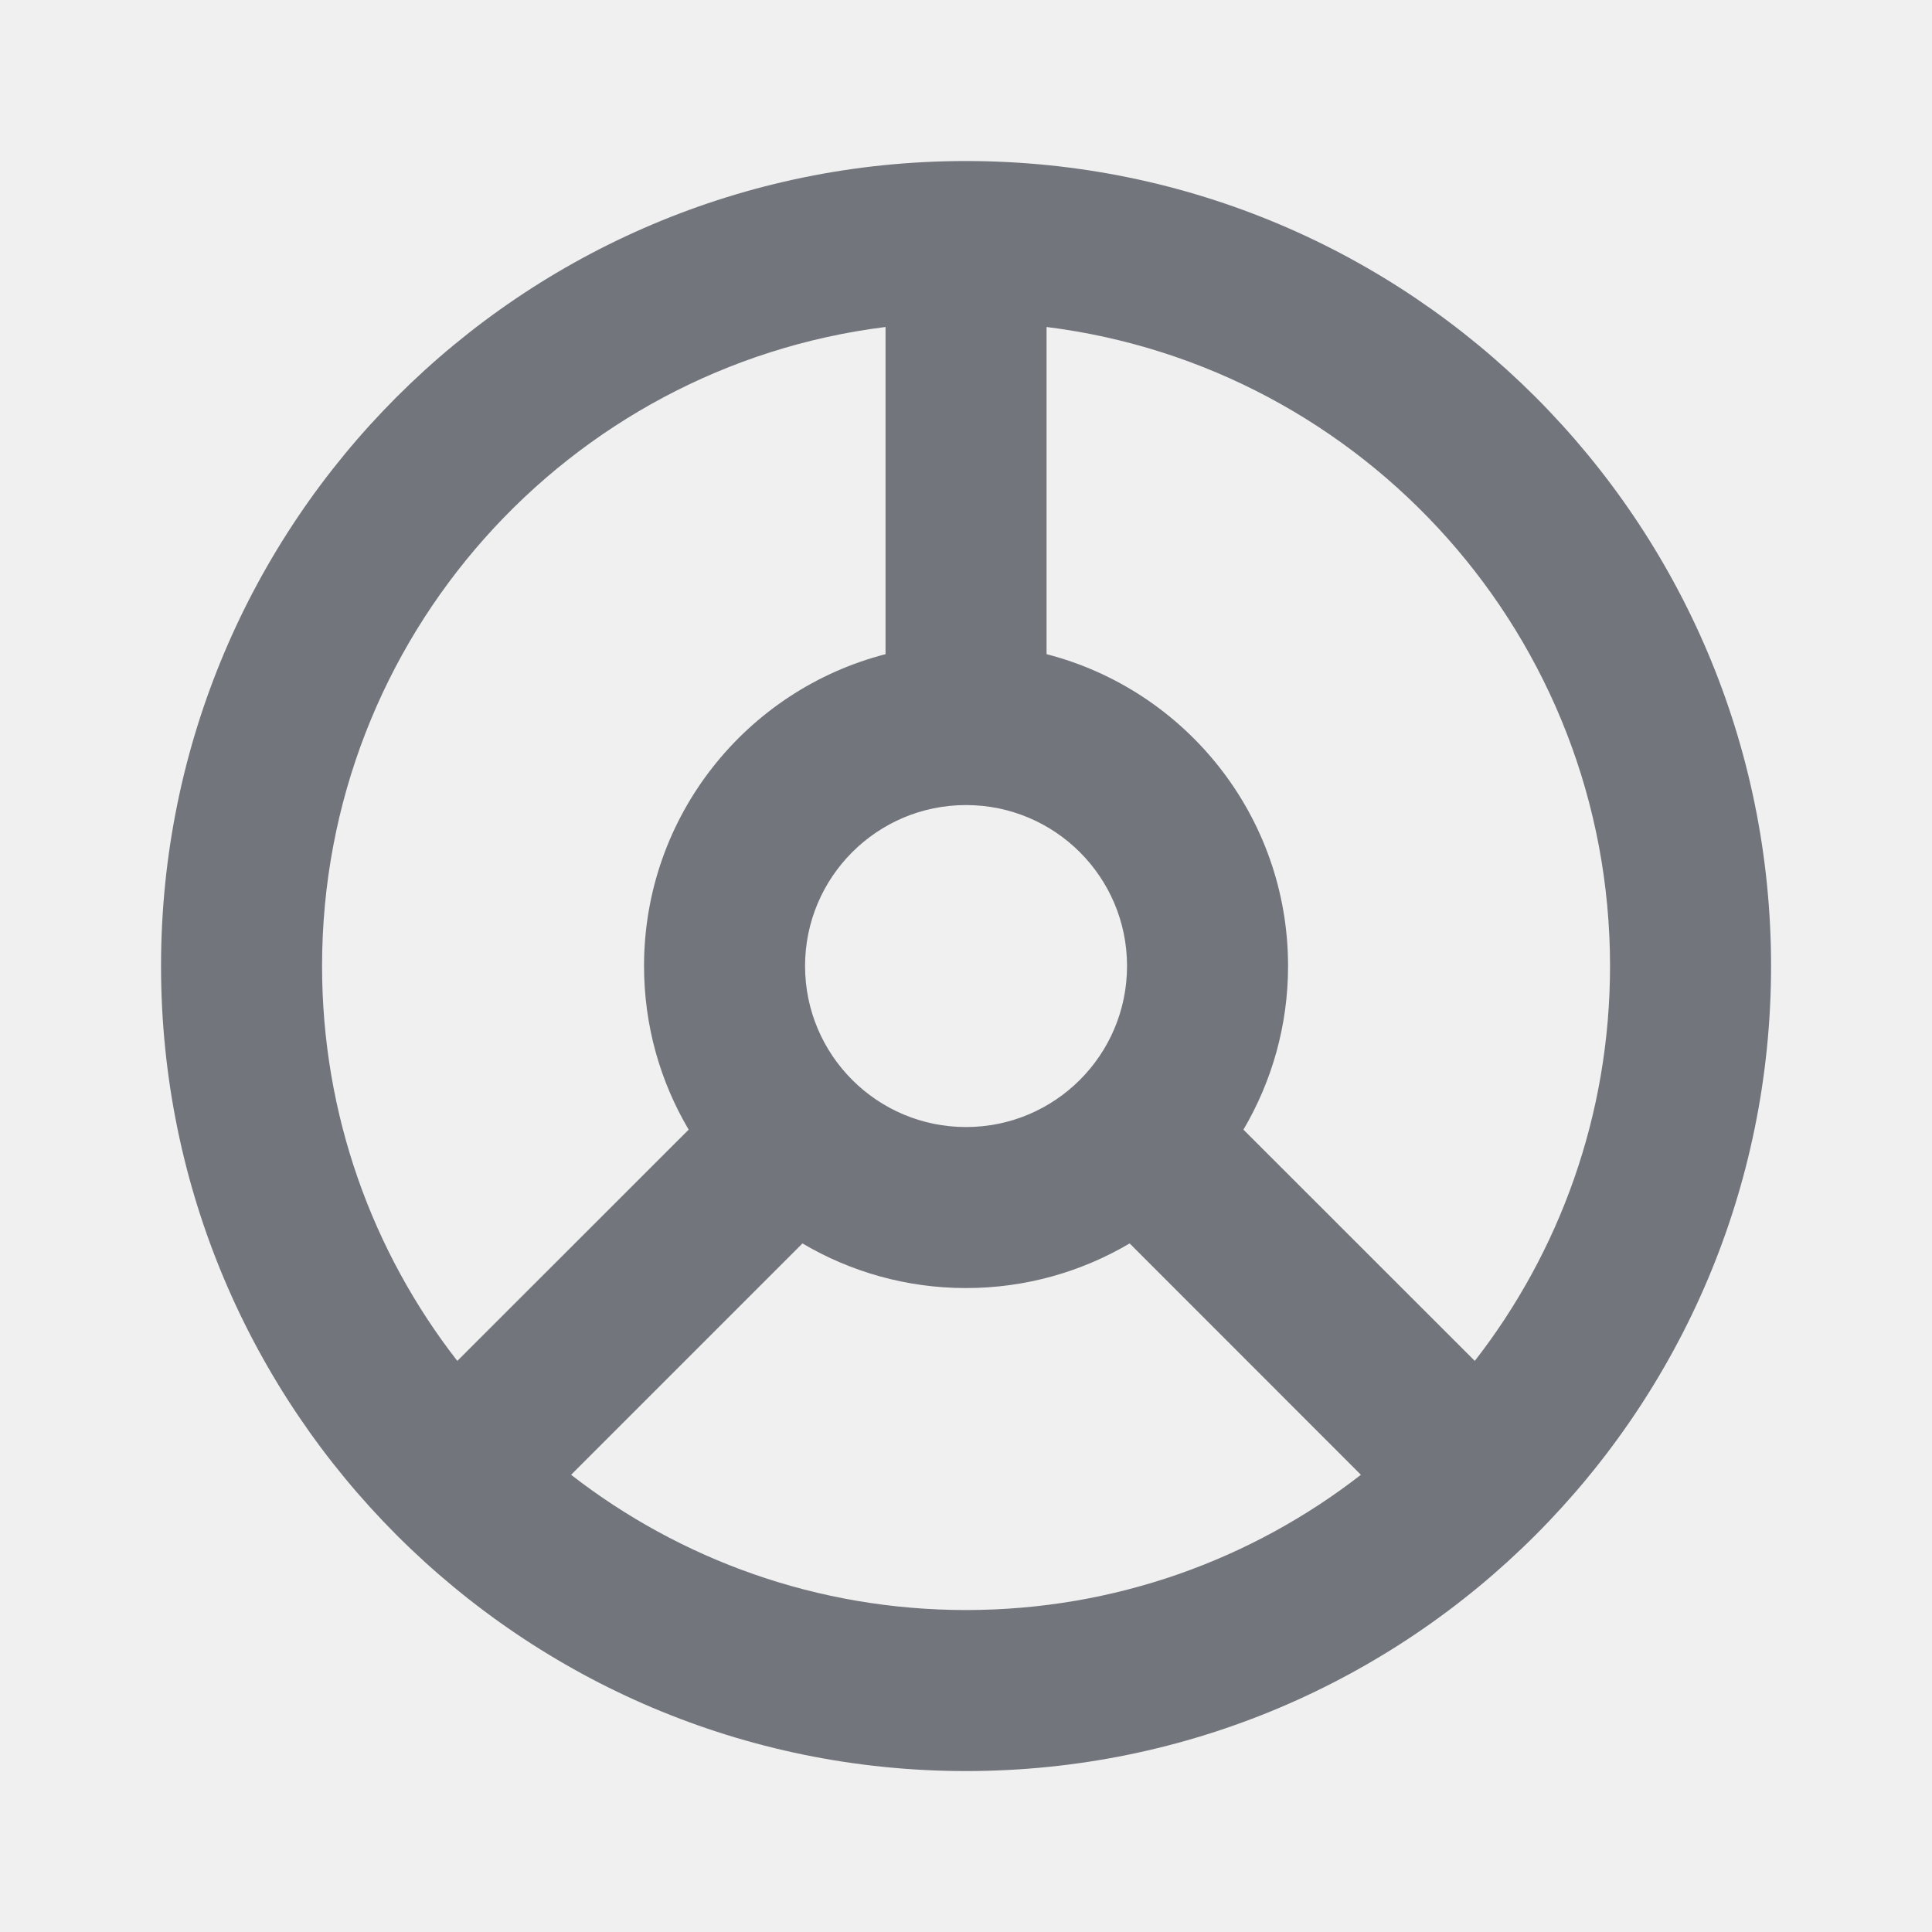
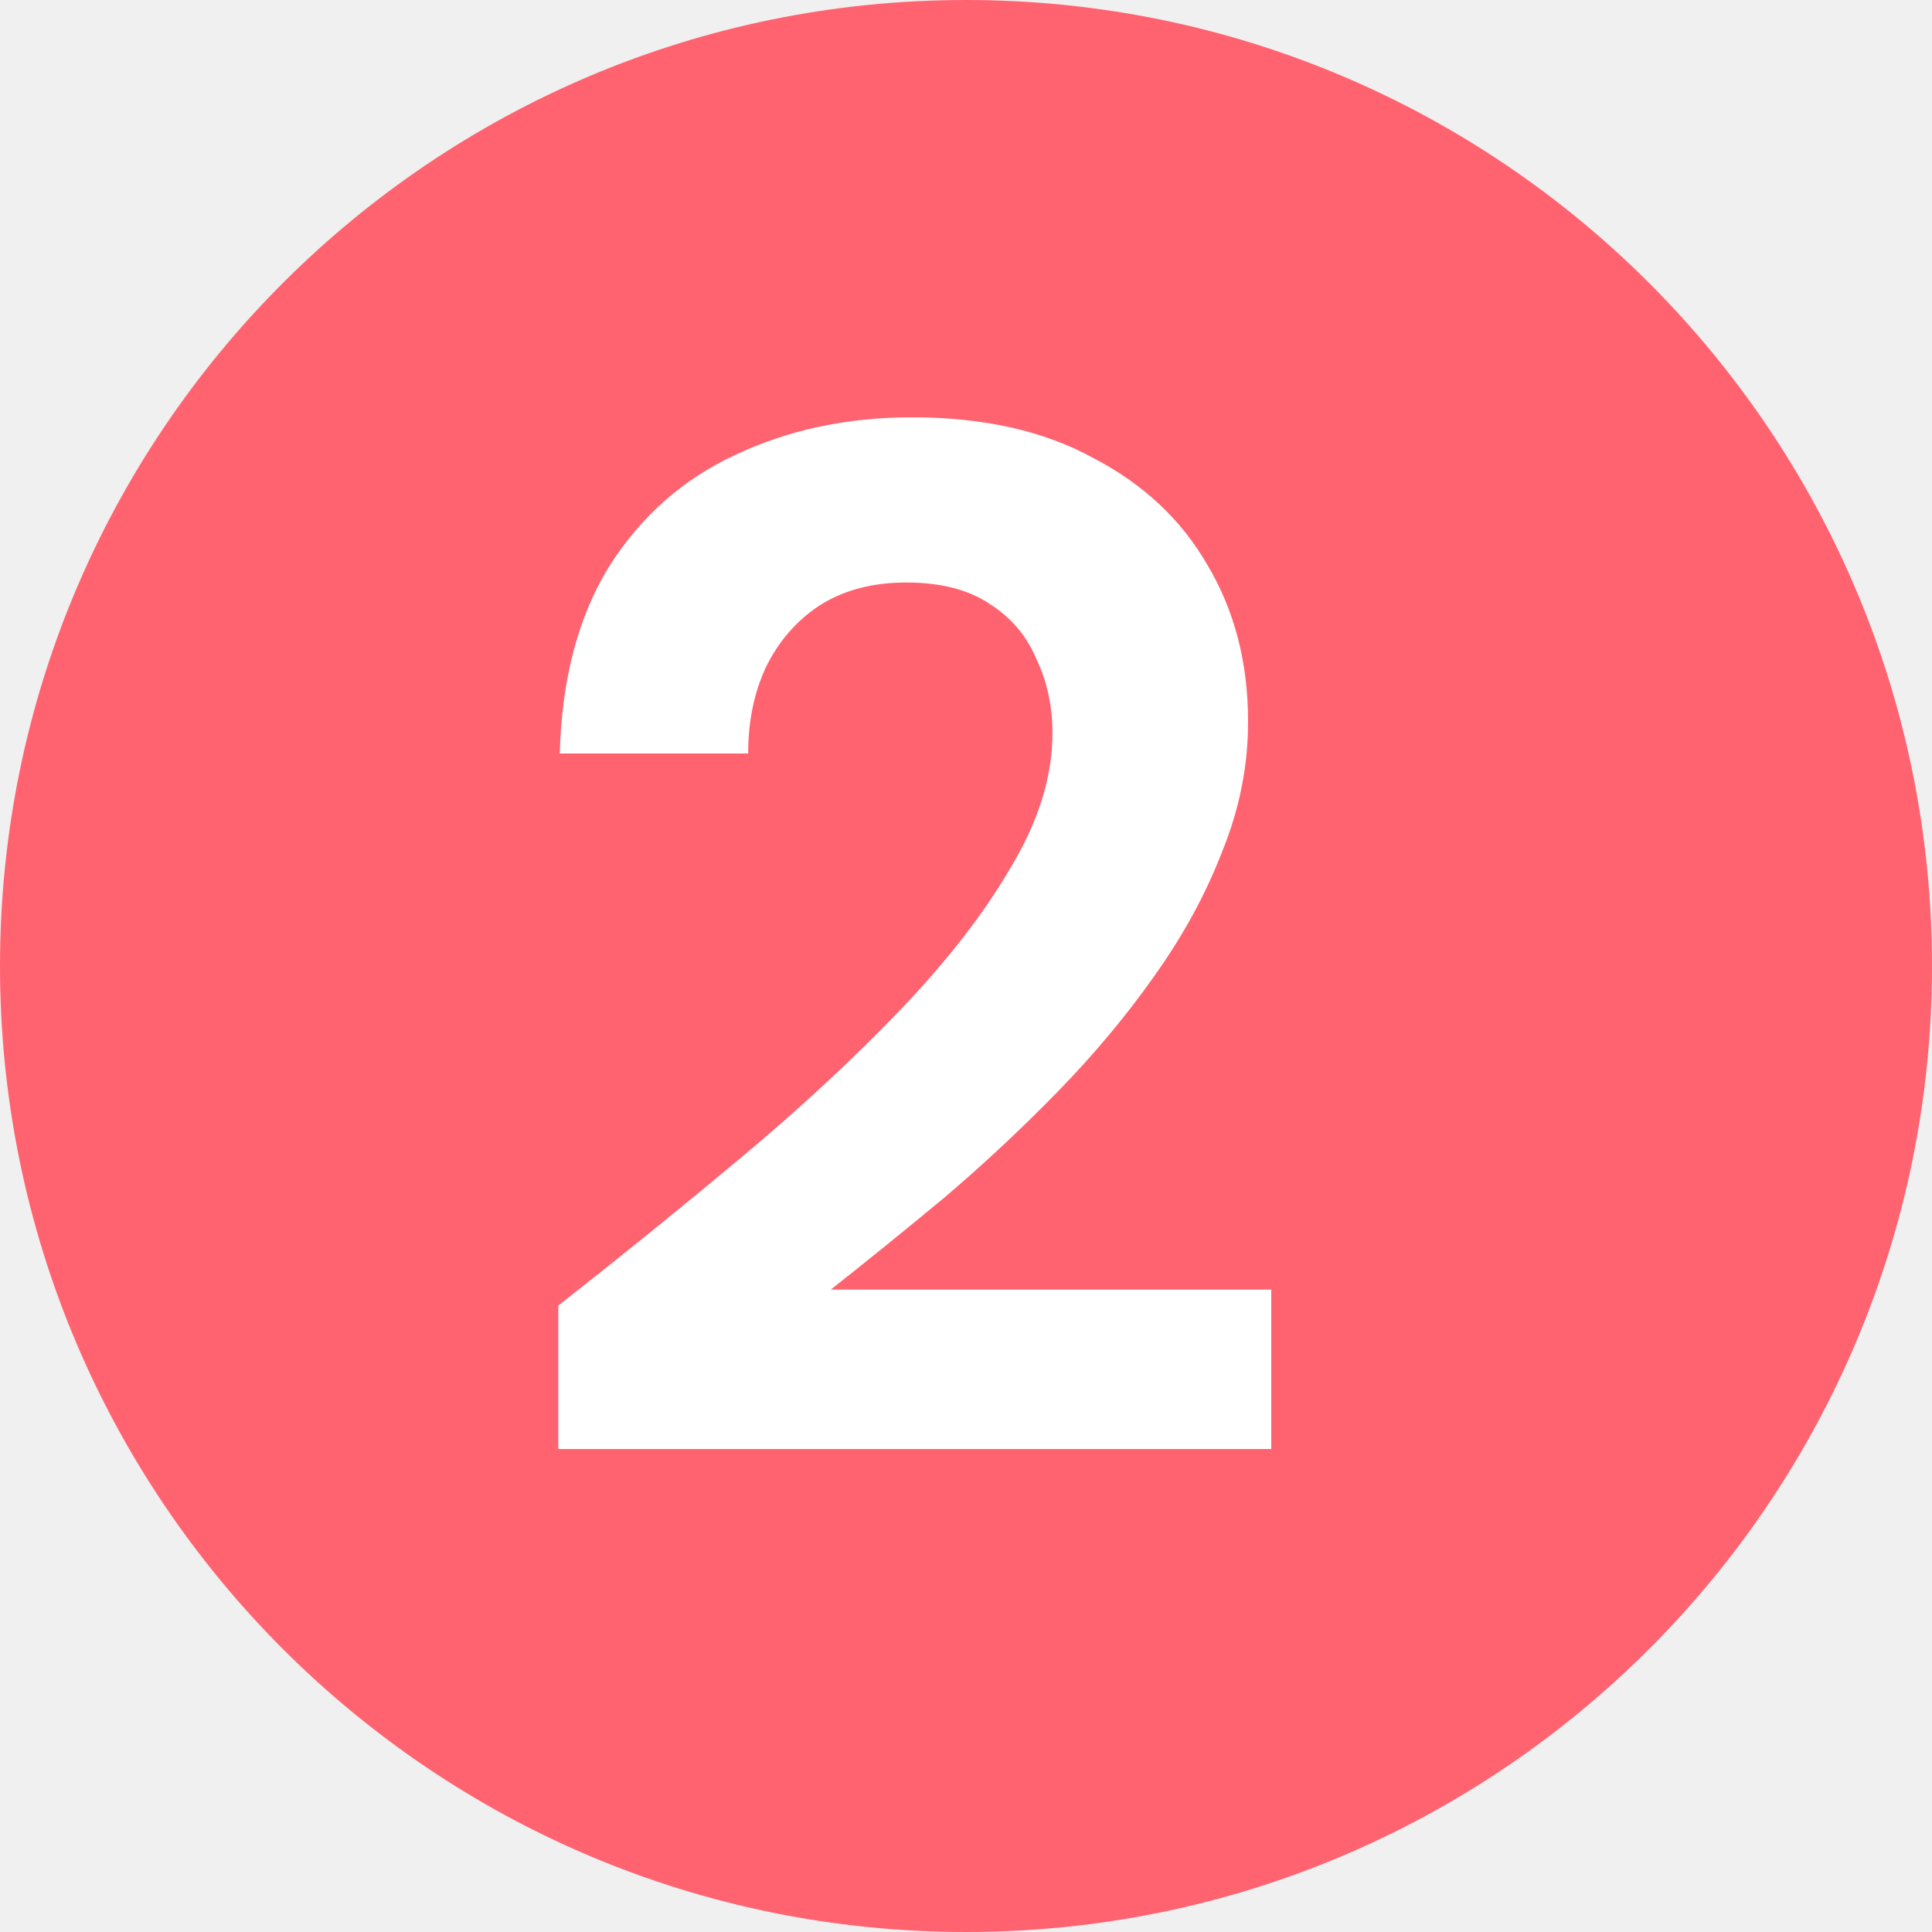
- <svg xmlns="http://www.w3.org/2000/svg" width="20" height="20" viewBox="0 0 20 20" fill="none">
-   <path fill-rule="evenodd" clip-rule="evenodd" d="M10 18.334C14.603 18.334 18.334 14.603 18.334 10C18.334 5.398 14.603 1.667 10 1.667C5.398 1.667 1.667 5.398 1.667 10C1.667 14.603 5.398 18.334 10 18.334ZM15.267 14.088C16.144 12.96 16.667 11.541 16.667 10C16.667 6.601 14.122 3.795 10.834 3.385V6.772C12.271 7.142 13.334 8.447 13.334 10C13.334 10.618 13.165 11.197 12.872 11.694L15.267 14.088ZM14.088 15.267L11.694 12.872C11.197 13.165 10.618 13.334 10 13.334C9.382 13.334 8.803 13.165 8.307 12.872L5.912 15.267C7.041 16.144 8.46 16.667 10 16.667C11.541 16.667 12.959 16.144 14.088 15.267ZM6.667 10C6.667 10.618 6.835 11.197 7.129 11.694L4.734 14.088C3.856 12.96 3.334 11.541 3.334 10C3.334 6.601 5.878 3.795 9.167 3.385V6.772C7.729 7.142 6.667 8.447 6.667 10ZM10 11.667C10.921 11.667 11.667 10.921 11.667 10C11.667 9.08 10.921 8.334 10 8.334C9.08 8.334 8.334 9.08 8.334 10C8.334 10.921 9.08 11.667 10 11.667Z" fill="#72767C" />
+ <svg xmlns="http://www.w3.org/2000/svg" width="16" height="16" viewBox="0 0 16 16" fill="none">
+   <circle cx="8" cy="8" r="8" fill="#FF6370" />
+   <path d="M4.624 12V10.812C5.144 10.404 5.648 9.996 6.136 9.588C6.624 9.18 7.06 8.776 7.444 8.376C7.836 7.968 8.144 7.572 8.368 7.188C8.6 6.804 8.716 6.432 8.716 6.072C8.716 5.848 8.672 5.644 8.584 5.46C8.504 5.268 8.376 5.116 8.2 5.004C8.024 4.884 7.792 4.824 7.504 4.824C7.224 4.824 6.984 4.888 6.784 5.016C6.592 5.144 6.444 5.316 6.34 5.532C6.244 5.74 6.196 5.976 6.196 6.24H4.636C4.652 5.624 4.788 5.108 5.044 4.692C5.308 4.276 5.656 3.968 6.088 3.768C6.528 3.56 7.016 3.456 7.552 3.456C8.144 3.456 8.644 3.568 9.052 3.792C9.468 4.008 9.784 4.304 10 4.68C10.224 5.056 10.336 5.488 10.336 5.976C10.336 6.344 10.264 6.704 10.12 7.056C9.984 7.408 9.796 7.752 9.556 8.088C9.324 8.416 9.06 8.732 8.764 9.036C8.468 9.34 8.156 9.632 7.828 9.912C7.5 10.184 7.184 10.44 6.88 10.68H10.528V12H4.624Z" fill="white" />
</svg>
